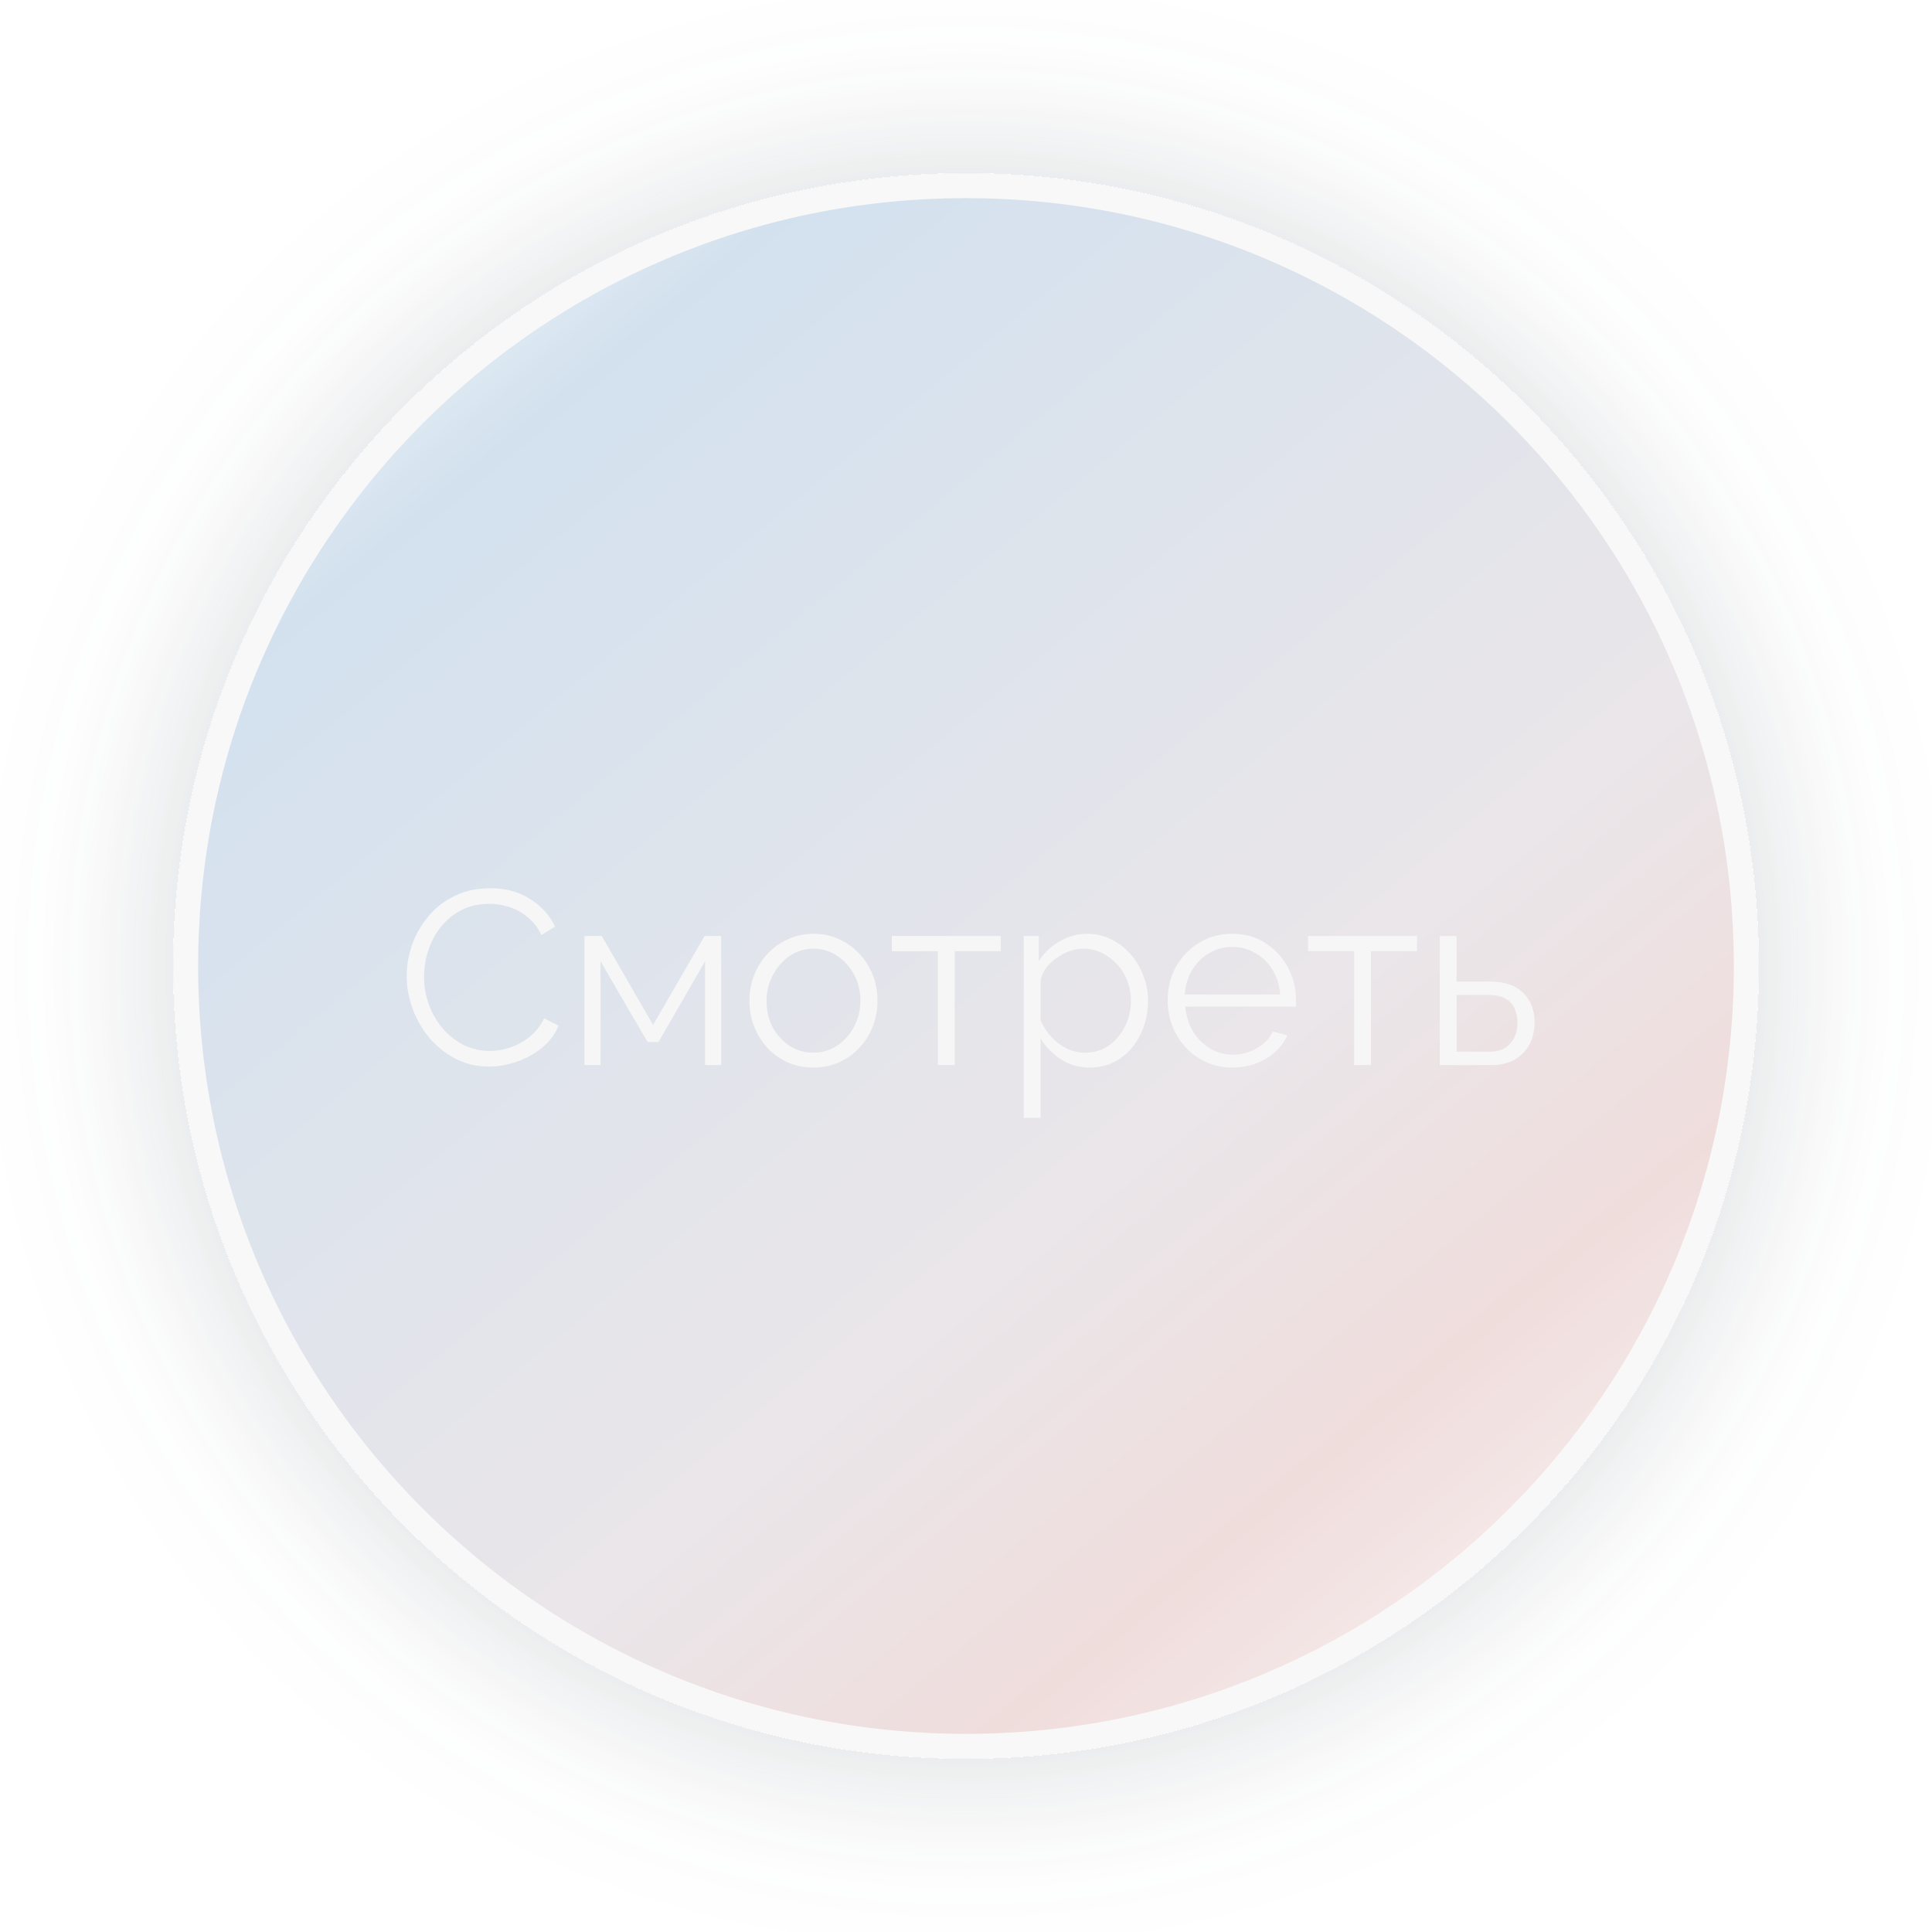
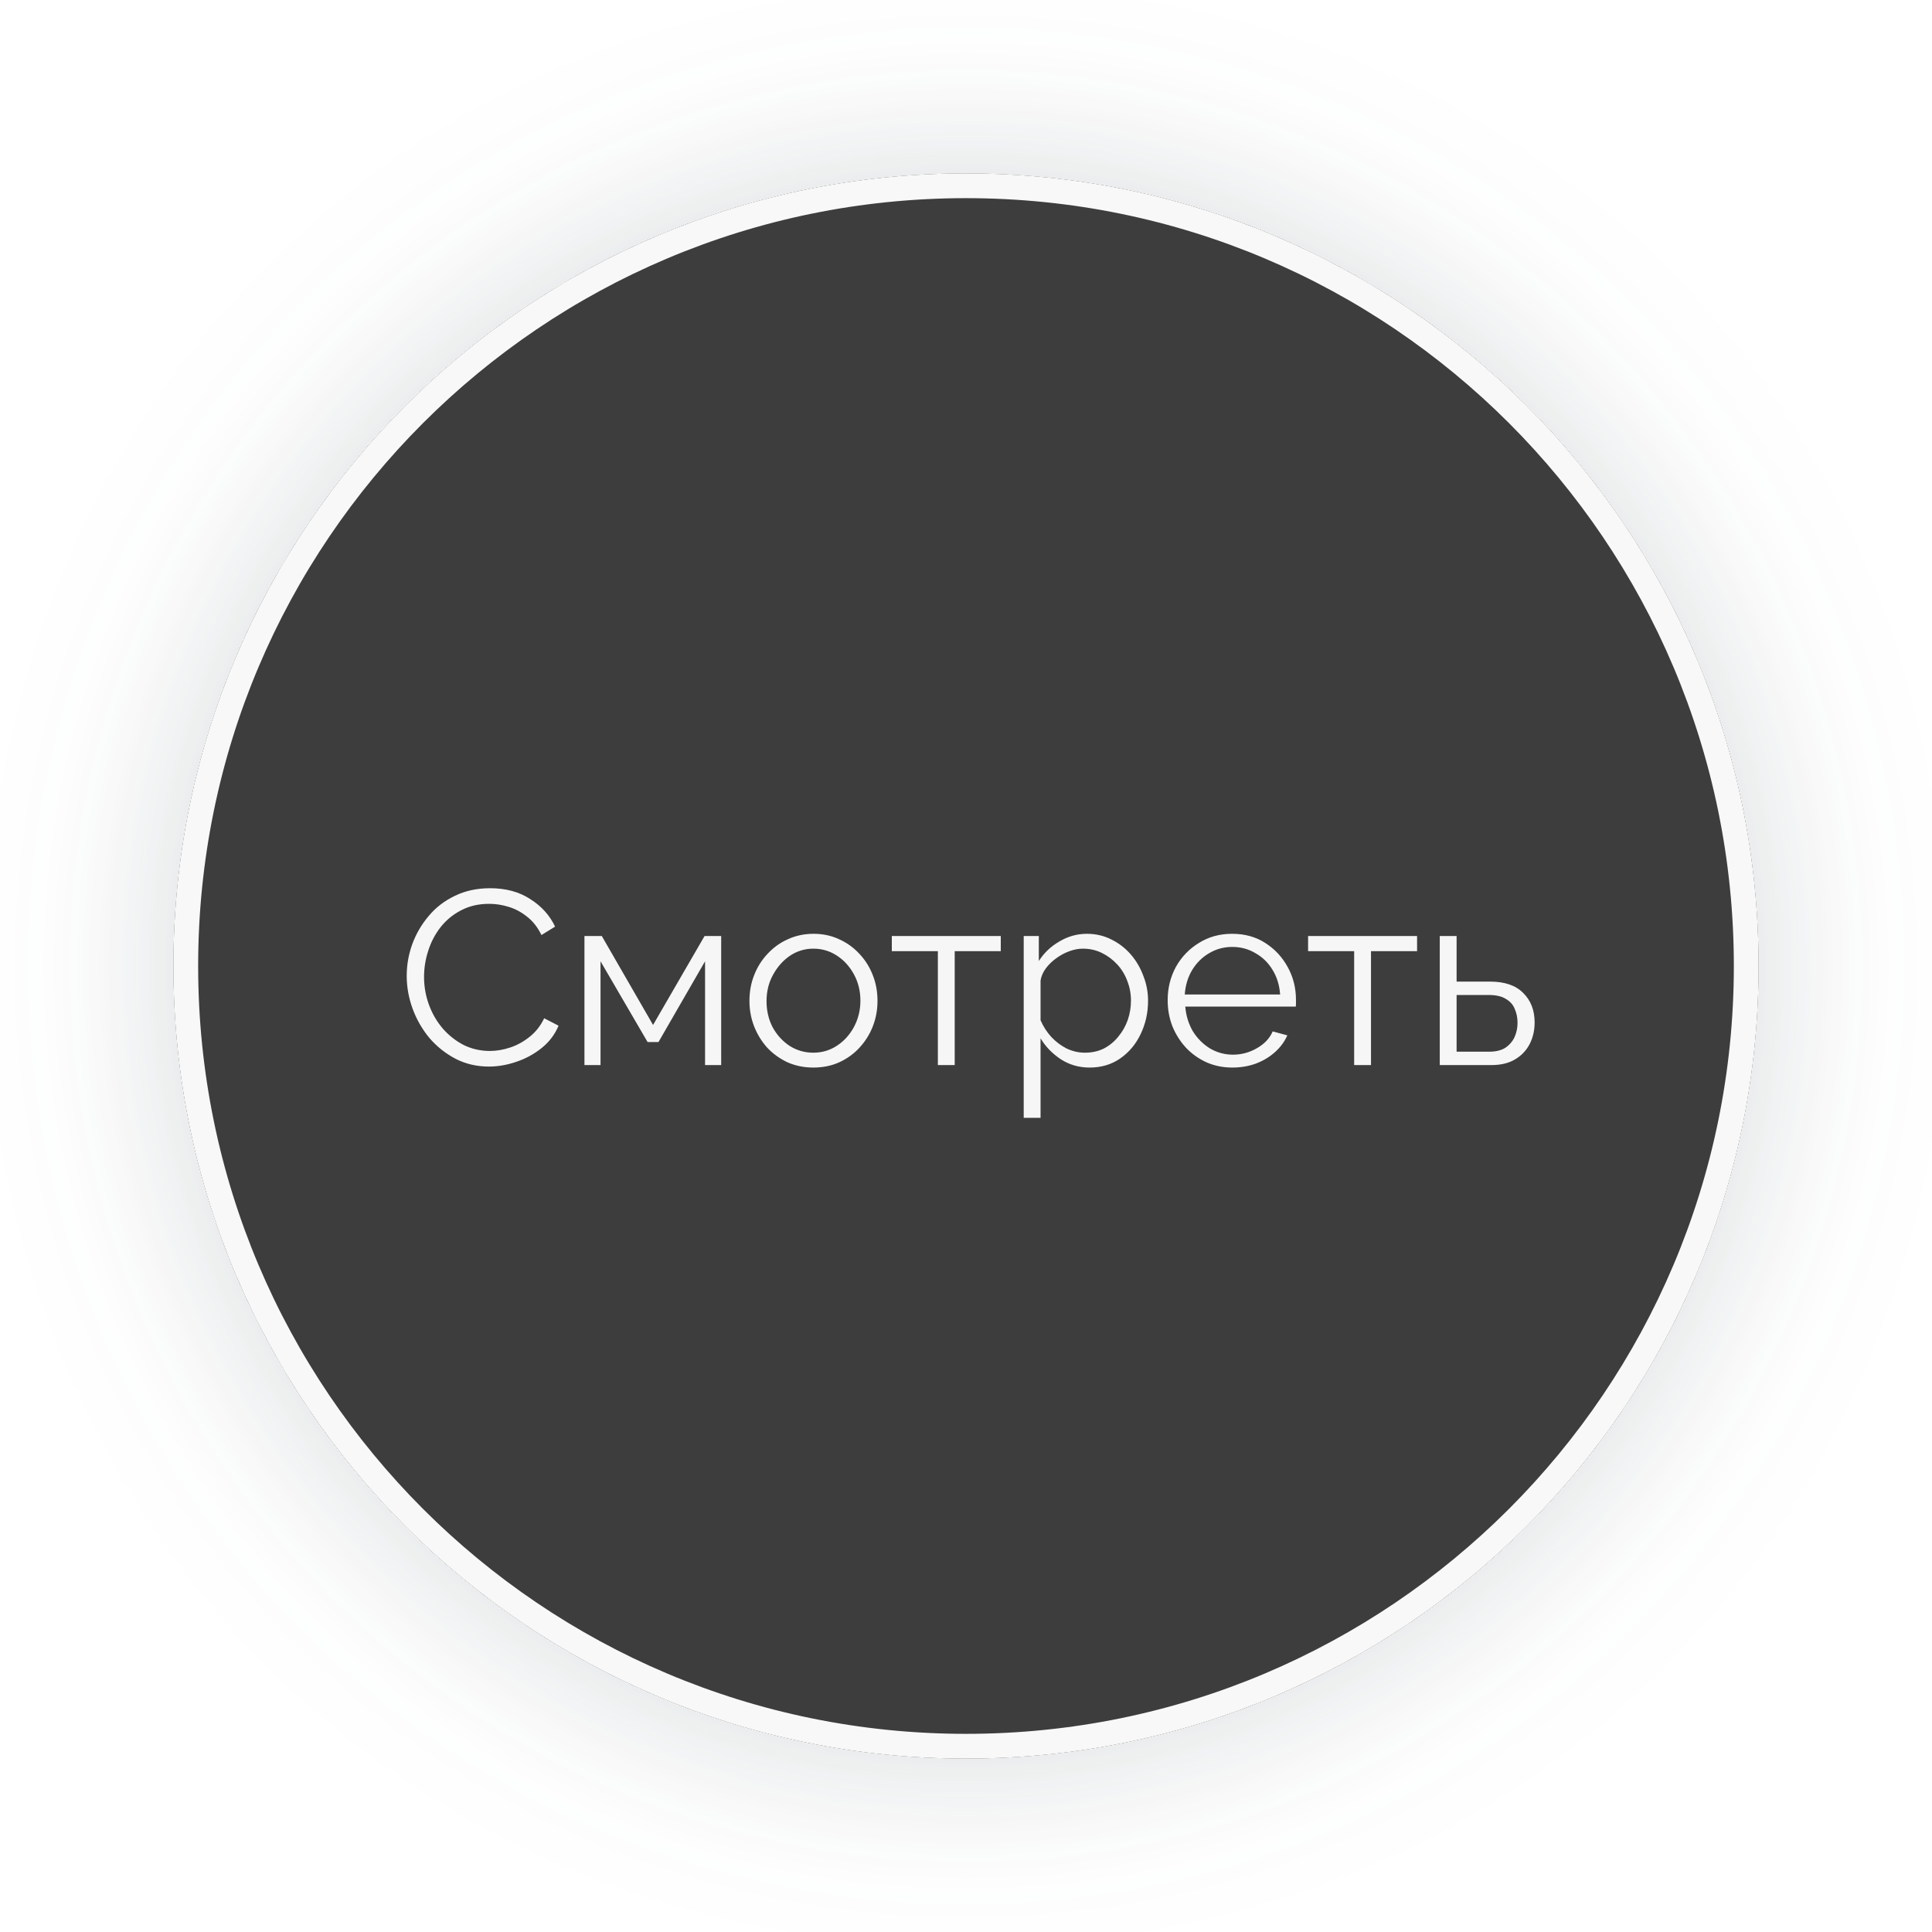
<svg xmlns="http://www.w3.org/2000/svg" width="78" height="78" viewBox="0 0 78 78" fill="none">
  <g opacity="0.76" filter="url(#filter0_bd_460_5729)">
    <circle cx="39" cy="39" r="32" fill="url(#paint0_linear_460_5729)" />
    <circle cx="39" cy="39" r="31.5" stroke="#F6F6F6" />
  </g>
  <path d="M16.42 39.4C16.42 38.967 16.493 38.543 16.64 38.13C16.793 37.71 17.013 37.33 17.3 36.99C17.587 36.643 17.94 36.37 18.36 36.17C18.78 35.963 19.257 35.86 19.79 35.86C20.423 35.86 20.963 36.007 21.41 36.3C21.863 36.587 22.197 36.957 22.41 37.41L21.86 37.75C21.707 37.437 21.513 37.19 21.28 37.01C21.047 36.823 20.797 36.69 20.53 36.61C20.27 36.53 20.01 36.49 19.75 36.49C19.323 36.49 18.947 36.577 18.62 36.75C18.293 36.917 18.017 37.143 17.79 37.43C17.57 37.71 17.403 38.027 17.29 38.38C17.177 38.727 17.12 39.08 17.12 39.44C17.12 39.833 17.187 40.21 17.32 40.57C17.453 40.93 17.64 41.25 17.88 41.53C18.12 41.803 18.4 42.023 18.72 42.19C19.047 42.35 19.4 42.43 19.78 42.43C20.047 42.43 20.32 42.383 20.6 42.29C20.88 42.197 21.14 42.053 21.38 41.86C21.627 41.667 21.823 41.417 21.97 41.11L22.55 41.41C22.403 41.763 22.177 42.063 21.87 42.31C21.563 42.557 21.22 42.743 20.84 42.87C20.467 42.997 20.1 43.06 19.74 43.06C19.253 43.06 18.807 42.957 18.4 42.75C17.993 42.537 17.64 42.257 17.34 41.91C17.047 41.557 16.82 41.163 16.66 40.73C16.5 40.29 16.42 39.847 16.42 39.4ZM23.596 43V37.79H24.296L26.366 41.38L28.445 37.79H29.116V43H28.465V38.81L26.585 42.07H26.145L24.245 38.81V43H23.596ZM32.837 43.1C32.464 43.1 32.117 43.03 31.797 42.89C31.484 42.743 31.21 42.547 30.977 42.3C30.75 42.047 30.574 41.76 30.447 41.44C30.32 41.113 30.257 40.77 30.257 40.41C30.257 40.037 30.32 39.69 30.447 39.37C30.574 39.043 30.754 38.757 30.987 38.51C31.221 38.257 31.494 38.06 31.807 37.92C32.127 37.773 32.474 37.7 32.847 37.7C33.221 37.7 33.564 37.773 33.877 37.92C34.191 38.06 34.464 38.257 34.697 38.51C34.931 38.757 35.111 39.043 35.237 39.37C35.364 39.69 35.427 40.037 35.427 40.41C35.427 40.77 35.364 41.113 35.237 41.44C35.111 41.76 34.931 42.047 34.697 42.3C34.471 42.547 34.197 42.743 33.877 42.89C33.564 43.03 33.217 43.1 32.837 43.1ZM30.947 40.42C30.947 40.807 31.03 41.16 31.197 41.48C31.37 41.793 31.601 42.043 31.887 42.23C32.174 42.41 32.49 42.5 32.837 42.5C33.184 42.5 33.501 42.407 33.787 42.22C34.074 42.033 34.304 41.78 34.477 41.46C34.651 41.133 34.737 40.78 34.737 40.4C34.737 40.013 34.651 39.66 34.477 39.34C34.304 39.02 34.074 38.767 33.787 38.58C33.501 38.393 33.184 38.3 32.837 38.3C32.49 38.3 32.174 38.397 31.887 38.59C31.607 38.783 31.381 39.04 31.207 39.36C31.034 39.673 30.947 40.027 30.947 40.42ZM37.864 43V38.4H36.005V37.79H40.404V38.4H38.544V43H37.864ZM43.99 43.1C43.557 43.1 43.167 42.987 42.82 42.76C42.48 42.533 42.21 42.253 42.01 41.92V45.13H41.33V37.79H41.94V38.8C42.147 38.473 42.423 38.21 42.77 38.01C43.117 37.803 43.487 37.7 43.88 37.7C44.24 37.7 44.57 37.777 44.87 37.93C45.17 38.077 45.43 38.277 45.65 38.53C45.87 38.783 46.04 39.073 46.16 39.4C46.287 39.72 46.35 40.053 46.35 40.4C46.35 40.887 46.25 41.337 46.05 41.75C45.857 42.157 45.583 42.483 45.23 42.73C44.877 42.977 44.463 43.1 43.99 43.1ZM43.8 42.5C44.087 42.5 44.343 42.443 44.57 42.33C44.797 42.21 44.99 42.05 45.15 41.85C45.317 41.65 45.443 41.427 45.53 41.18C45.617 40.927 45.66 40.667 45.66 40.4C45.66 40.12 45.61 39.853 45.51 39.6C45.417 39.347 45.28 39.123 45.1 38.93C44.92 38.737 44.713 38.583 44.48 38.47C44.247 38.357 43.993 38.3 43.72 38.3C43.547 38.3 43.367 38.333 43.18 38.4C42.993 38.467 42.813 38.563 42.64 38.69C42.473 38.81 42.333 38.947 42.22 39.1C42.107 39.253 42.037 39.417 42.01 39.59V41.19C42.117 41.437 42.26 41.66 42.44 41.86C42.62 42.053 42.827 42.21 43.06 42.33C43.3 42.443 43.547 42.5 43.8 42.5ZM49.752 43.1C49.379 43.1 49.032 43.03 48.712 42.89C48.392 42.743 48.115 42.547 47.882 42.3C47.649 42.047 47.465 41.757 47.332 41.43C47.205 41.103 47.142 40.753 47.142 40.38C47.142 39.893 47.252 39.447 47.472 39.04C47.699 38.633 48.009 38.31 48.402 38.07C48.795 37.823 49.242 37.7 49.742 37.7C50.255 37.7 50.702 37.823 51.082 38.07C51.469 38.317 51.772 38.643 51.992 39.05C52.212 39.45 52.322 39.89 52.322 40.37C52.322 40.423 52.322 40.477 52.322 40.53C52.322 40.577 52.319 40.613 52.312 40.64H47.852C47.885 41.013 47.989 41.347 48.162 41.64C48.342 41.927 48.572 42.157 48.852 42.33C49.139 42.497 49.449 42.58 49.782 42.58C50.122 42.58 50.442 42.493 50.742 42.32C51.049 42.147 51.262 41.92 51.382 41.64L51.972 41.8C51.865 42.047 51.702 42.27 51.482 42.47C51.262 42.67 51.002 42.827 50.702 42.94C50.409 43.047 50.092 43.1 49.752 43.1ZM47.832 40.15H51.682C51.655 39.77 51.552 39.437 51.372 39.15C51.199 38.863 50.969 38.64 50.682 38.48C50.402 38.313 50.092 38.23 49.752 38.23C49.412 38.23 49.102 38.313 48.822 38.48C48.542 38.64 48.312 38.867 48.132 39.16C47.959 39.447 47.859 39.777 47.832 40.15ZM54.671 43V38.4H52.811V37.79H57.211V38.4H55.351V43H54.671ZM58.127 43V37.79H58.807V39.63H60.157C60.75 39.63 61.197 39.783 61.497 40.09C61.803 40.39 61.957 40.787 61.957 41.28C61.957 41.6 61.89 41.89 61.757 42.15C61.623 42.41 61.427 42.617 61.167 42.77C60.913 42.923 60.593 43 60.207 43H58.127ZM58.807 42.46H60.117C60.39 42.46 60.61 42.407 60.777 42.3C60.943 42.187 61.067 42.043 61.147 41.87C61.227 41.69 61.267 41.497 61.267 41.29C61.267 41.09 61.23 40.907 61.157 40.74C61.09 40.567 60.97 40.43 60.797 40.33C60.63 40.223 60.397 40.17 60.097 40.17H58.807V42.46Z" fill="#F6F6F6" />
  <defs>
    <filter id="filter0_bd_460_5729" x="-1" y="-1" width="80" height="80" filterUnits="userSpaceOnUse" color-interpolation-filters="sRGB">
      <feFlood flood-opacity="0" result="BackgroundImageFix" />
      <feGaussianBlur in="BackgroundImageFix" stdDeviation="4" />
      <feComposite in2="SourceAlpha" operator="in" result="effect1_backgroundBlur_460_5729" />
      <feColorMatrix in="SourceAlpha" type="matrix" values="0 0 0 0 0 0 0 0 0 0 0 0 0 0 0 0 0 0 127 0" result="hardAlpha" />
      <feOffset />
      <feGaussianBlur stdDeviation="3.5" />
      <feComposite in2="hardAlpha" operator="out" />
      <feColorMatrix type="matrix" values="0 0 0 0 0.173 0 0 0 0 0.231 0 0 0 0 0.267 0 0 0 0.25 0" />
      <feBlend mode="normal" in2="effect1_backgroundBlur_460_5729" result="effect2_dropShadow_460_5729" />
      <feBlend mode="normal" in="SourceGraphic" in2="effect2_dropShadow_460_5729" result="shape" />
    </filter>
    <linearGradient id="paint0_linear_460_5729" x1="8.538" y1="9.909" x2="65.084" y2="78.125" gradientUnits="userSpaceOnUse">
-       <stop stop-color="white" />
-       <stop offset="0.154" stop-color="#C5D8E9" />
-       <stop offset="0.589" stop-color="#E4DEE3" />
-       <stop offset="0.75" stop-color="#EAD2D1" />
-       <stop offset="1" stop-color="white" />
+       <stop stopColor="white" />
+       <stop offset="0.154" stopColor="#C5D8E9" />
+       <stop offset="0.589" stopColor="#E4DEE3" />
+       <stop offset="0.75" stopColor="#EAD2D1" />
+       <stop offset="1" stopColor="white" />
    </linearGradient>
  </defs>
</svg>
